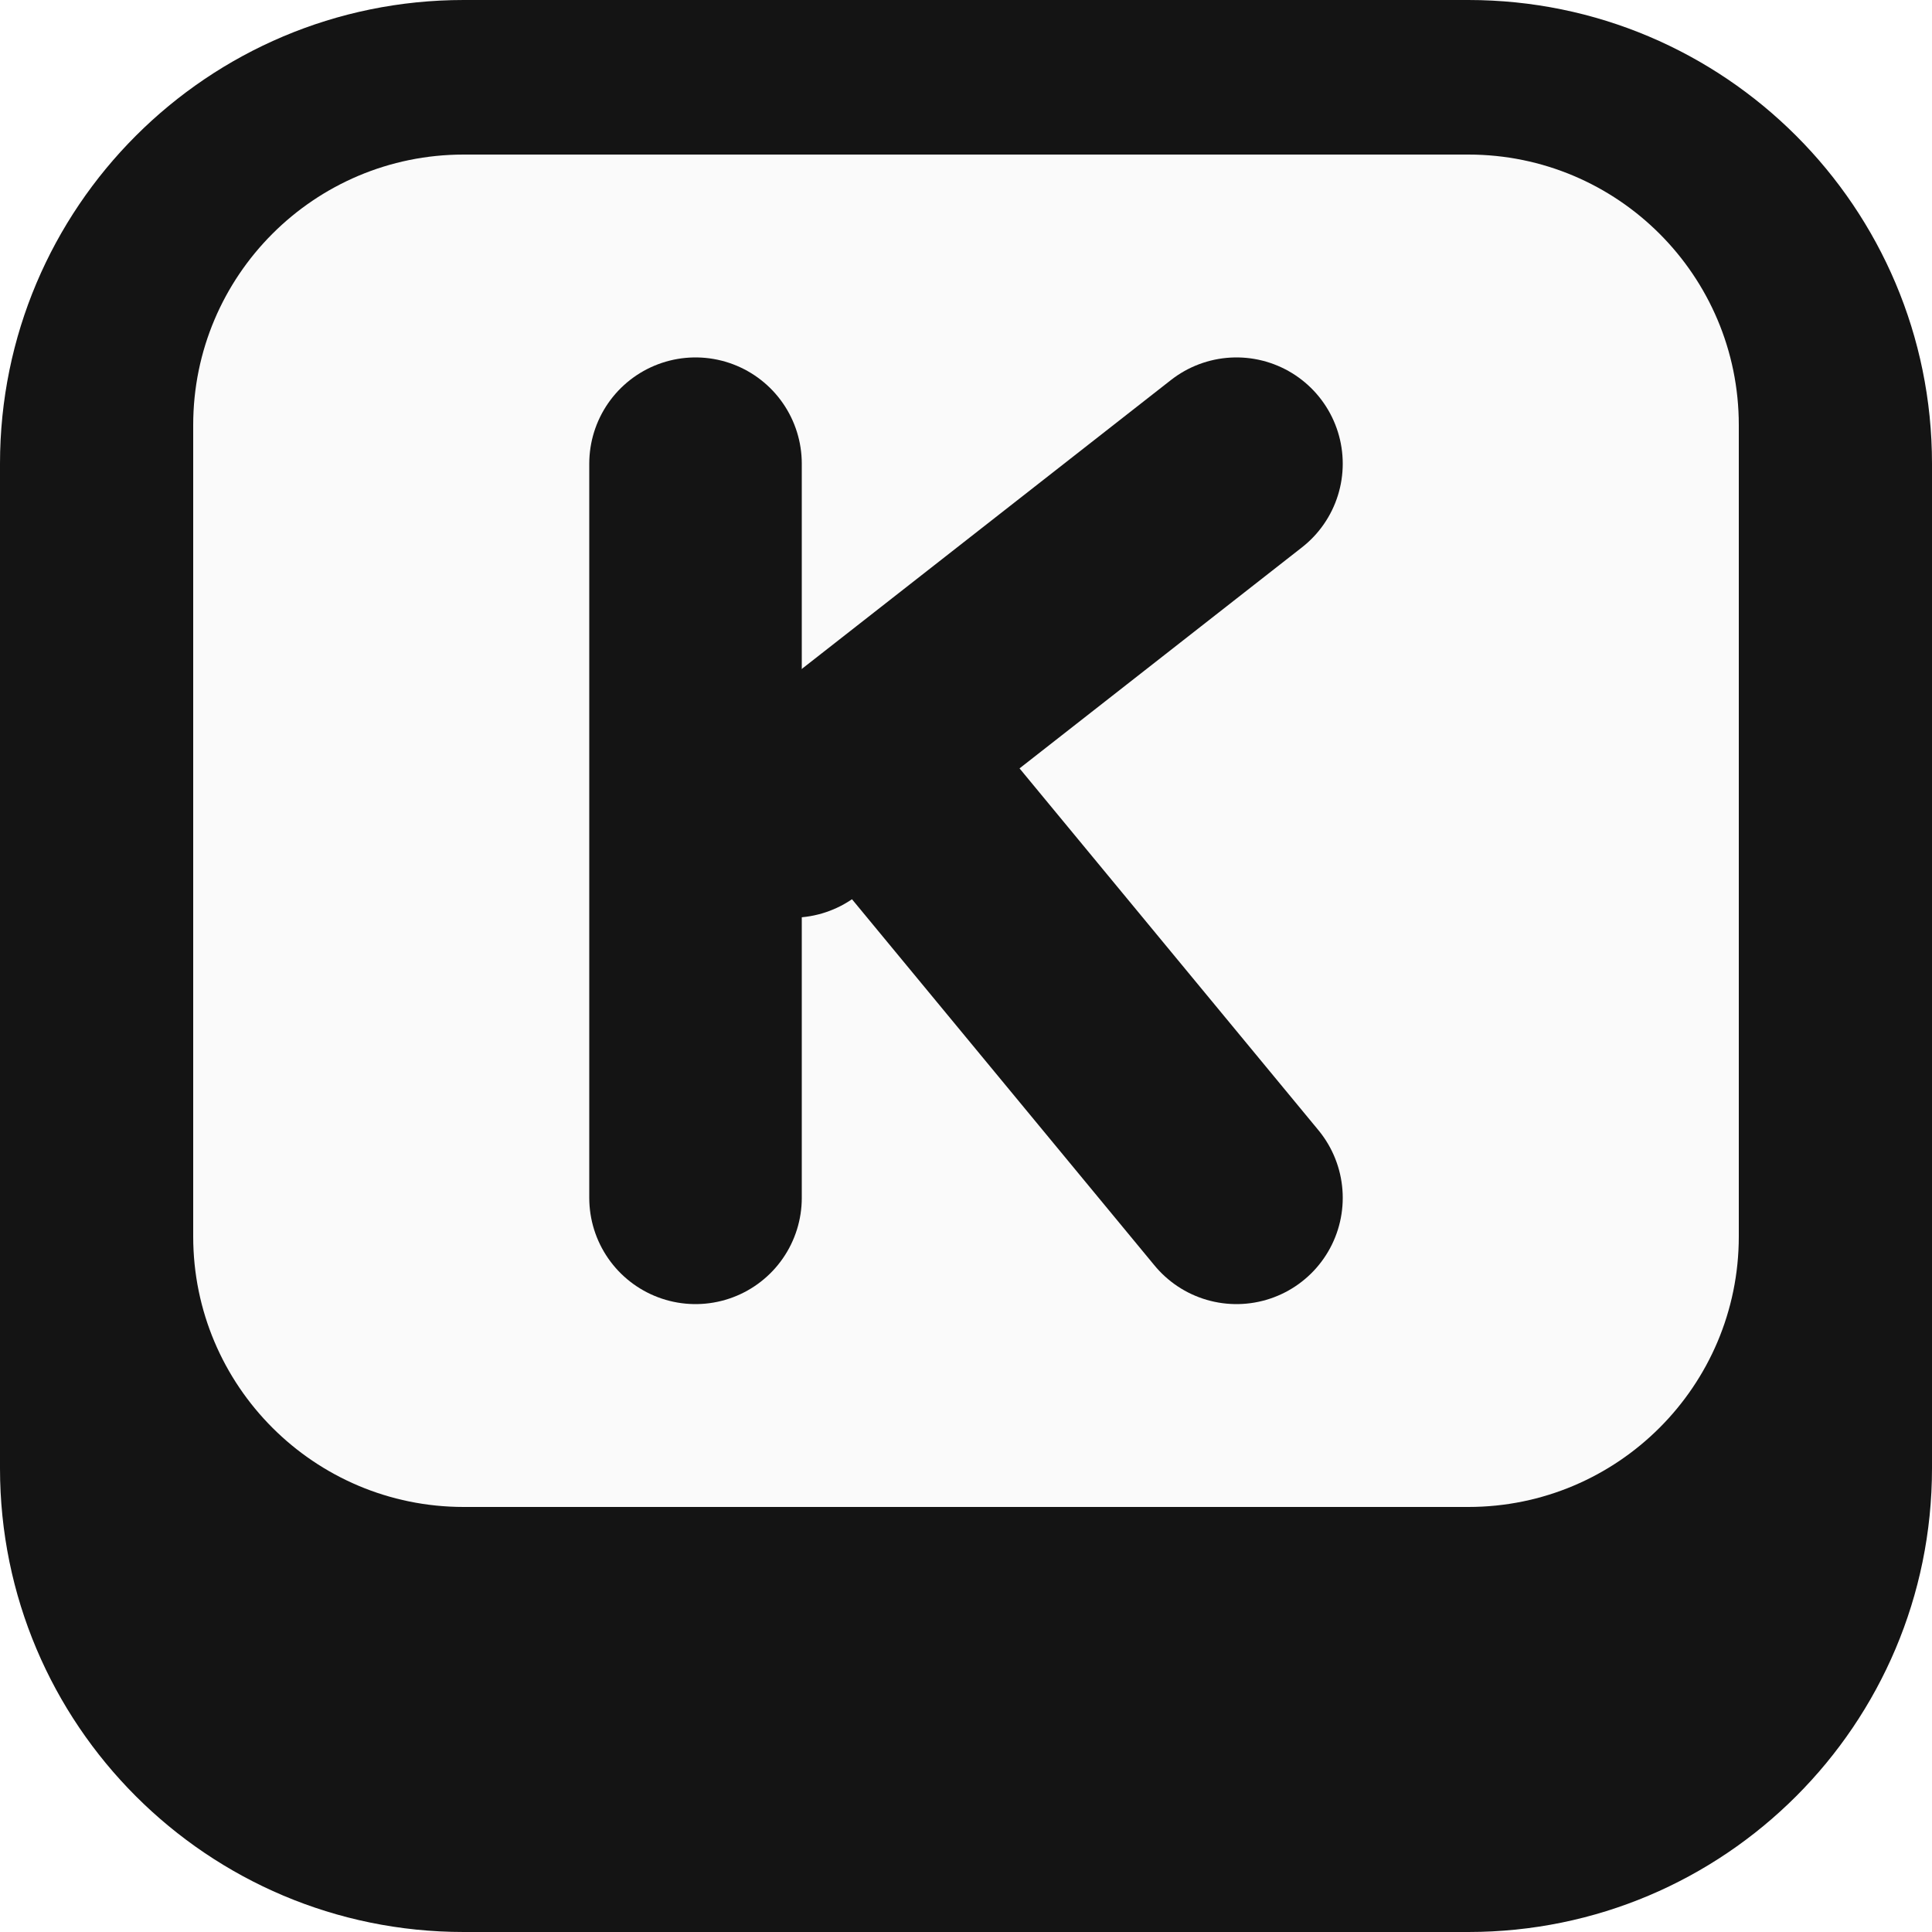
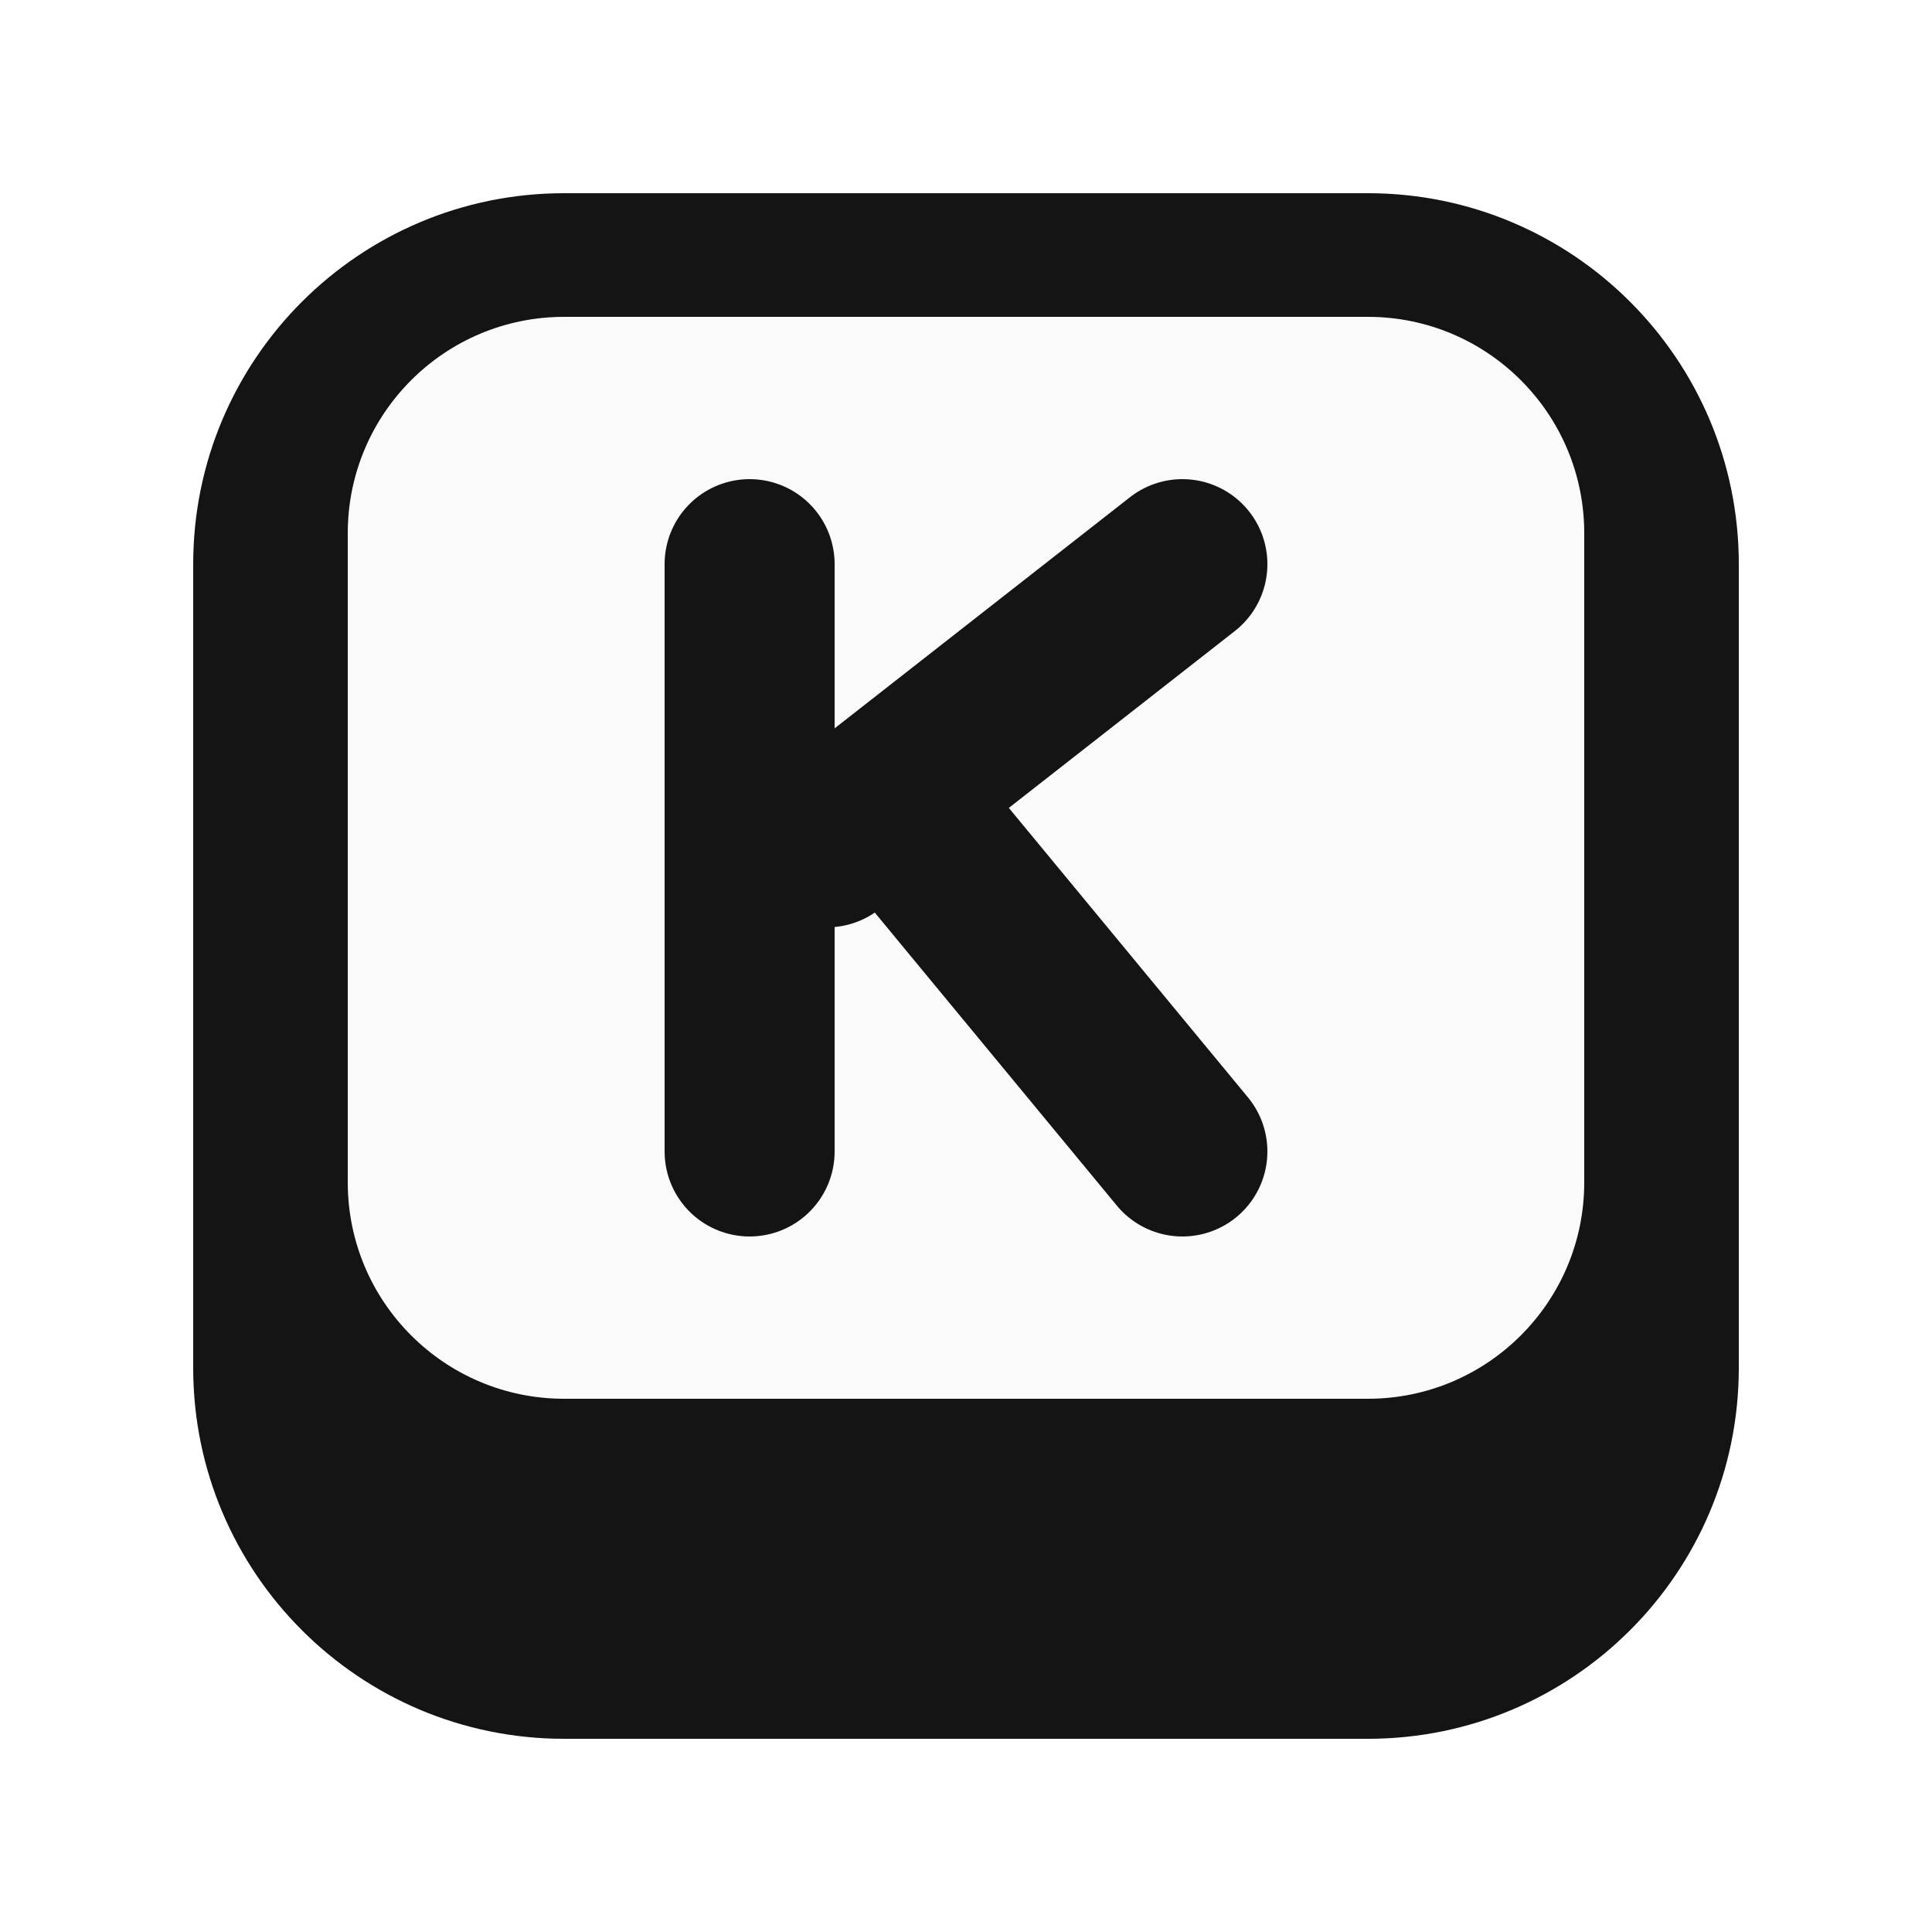
<svg xmlns="http://www.w3.org/2000/svg" viewBox="0 0 100 100">
-   <rect width="100" height="100" rx="24" fill="#141414" />
-   <rect x="10" y="8" width="80" height="70" rx="14" fill="#FAFAFA" />
-   <g stroke="#141414" stroke-width="11" stroke-linecap="round" fill="none">
-     <path d="M36 24V62" />
-     <path d="M64 24L41 42" />
-     <path d="M45 39L64 62" />
+   <g transform="translate(10 10) scale(0.8)">
+     <rect width="100" height="100" rx="24" fill="#141414" />
+     <rect x="10" y="8" width="80" height="70" rx="14" fill="#FAFAFA" />
+     <g stroke="#141414" stroke-width="11" stroke-linecap="round" fill="none">
+       <path d="M36 24V62" />
+       <path d="M64 24L41 42" />
+       <path d="M45 39L64 62" />
+     </g>
  </g>
</svg>
